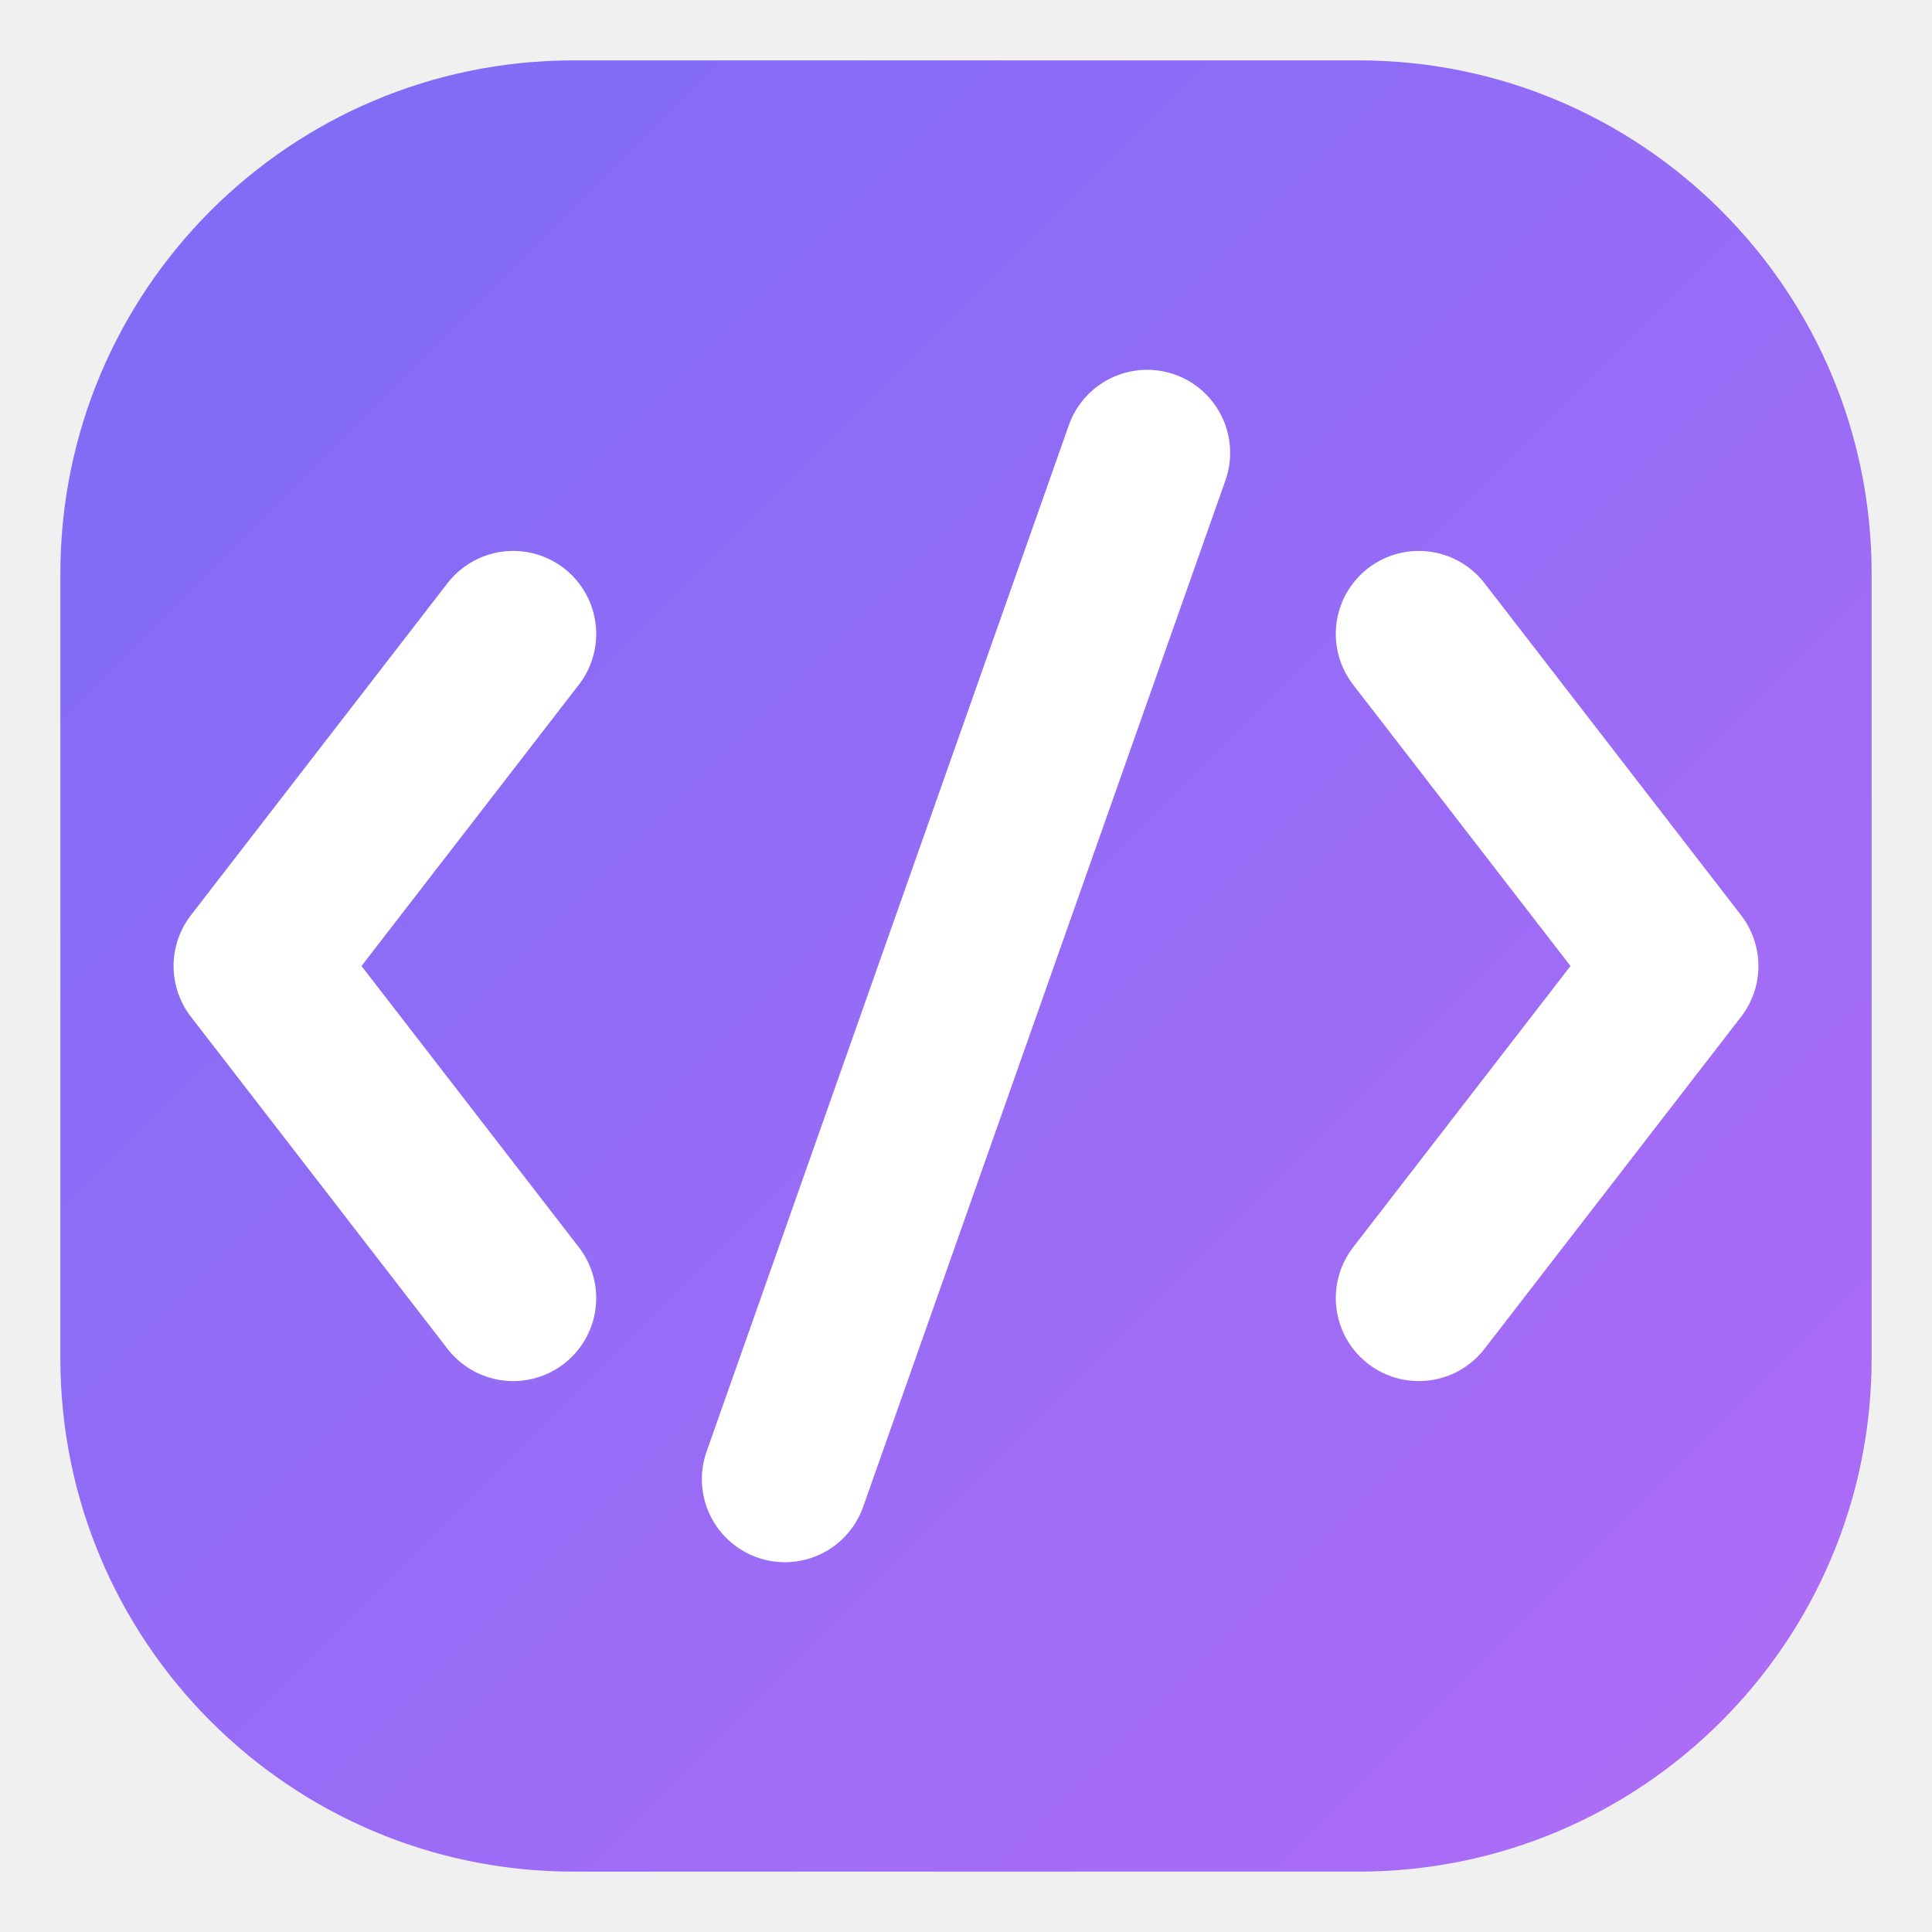
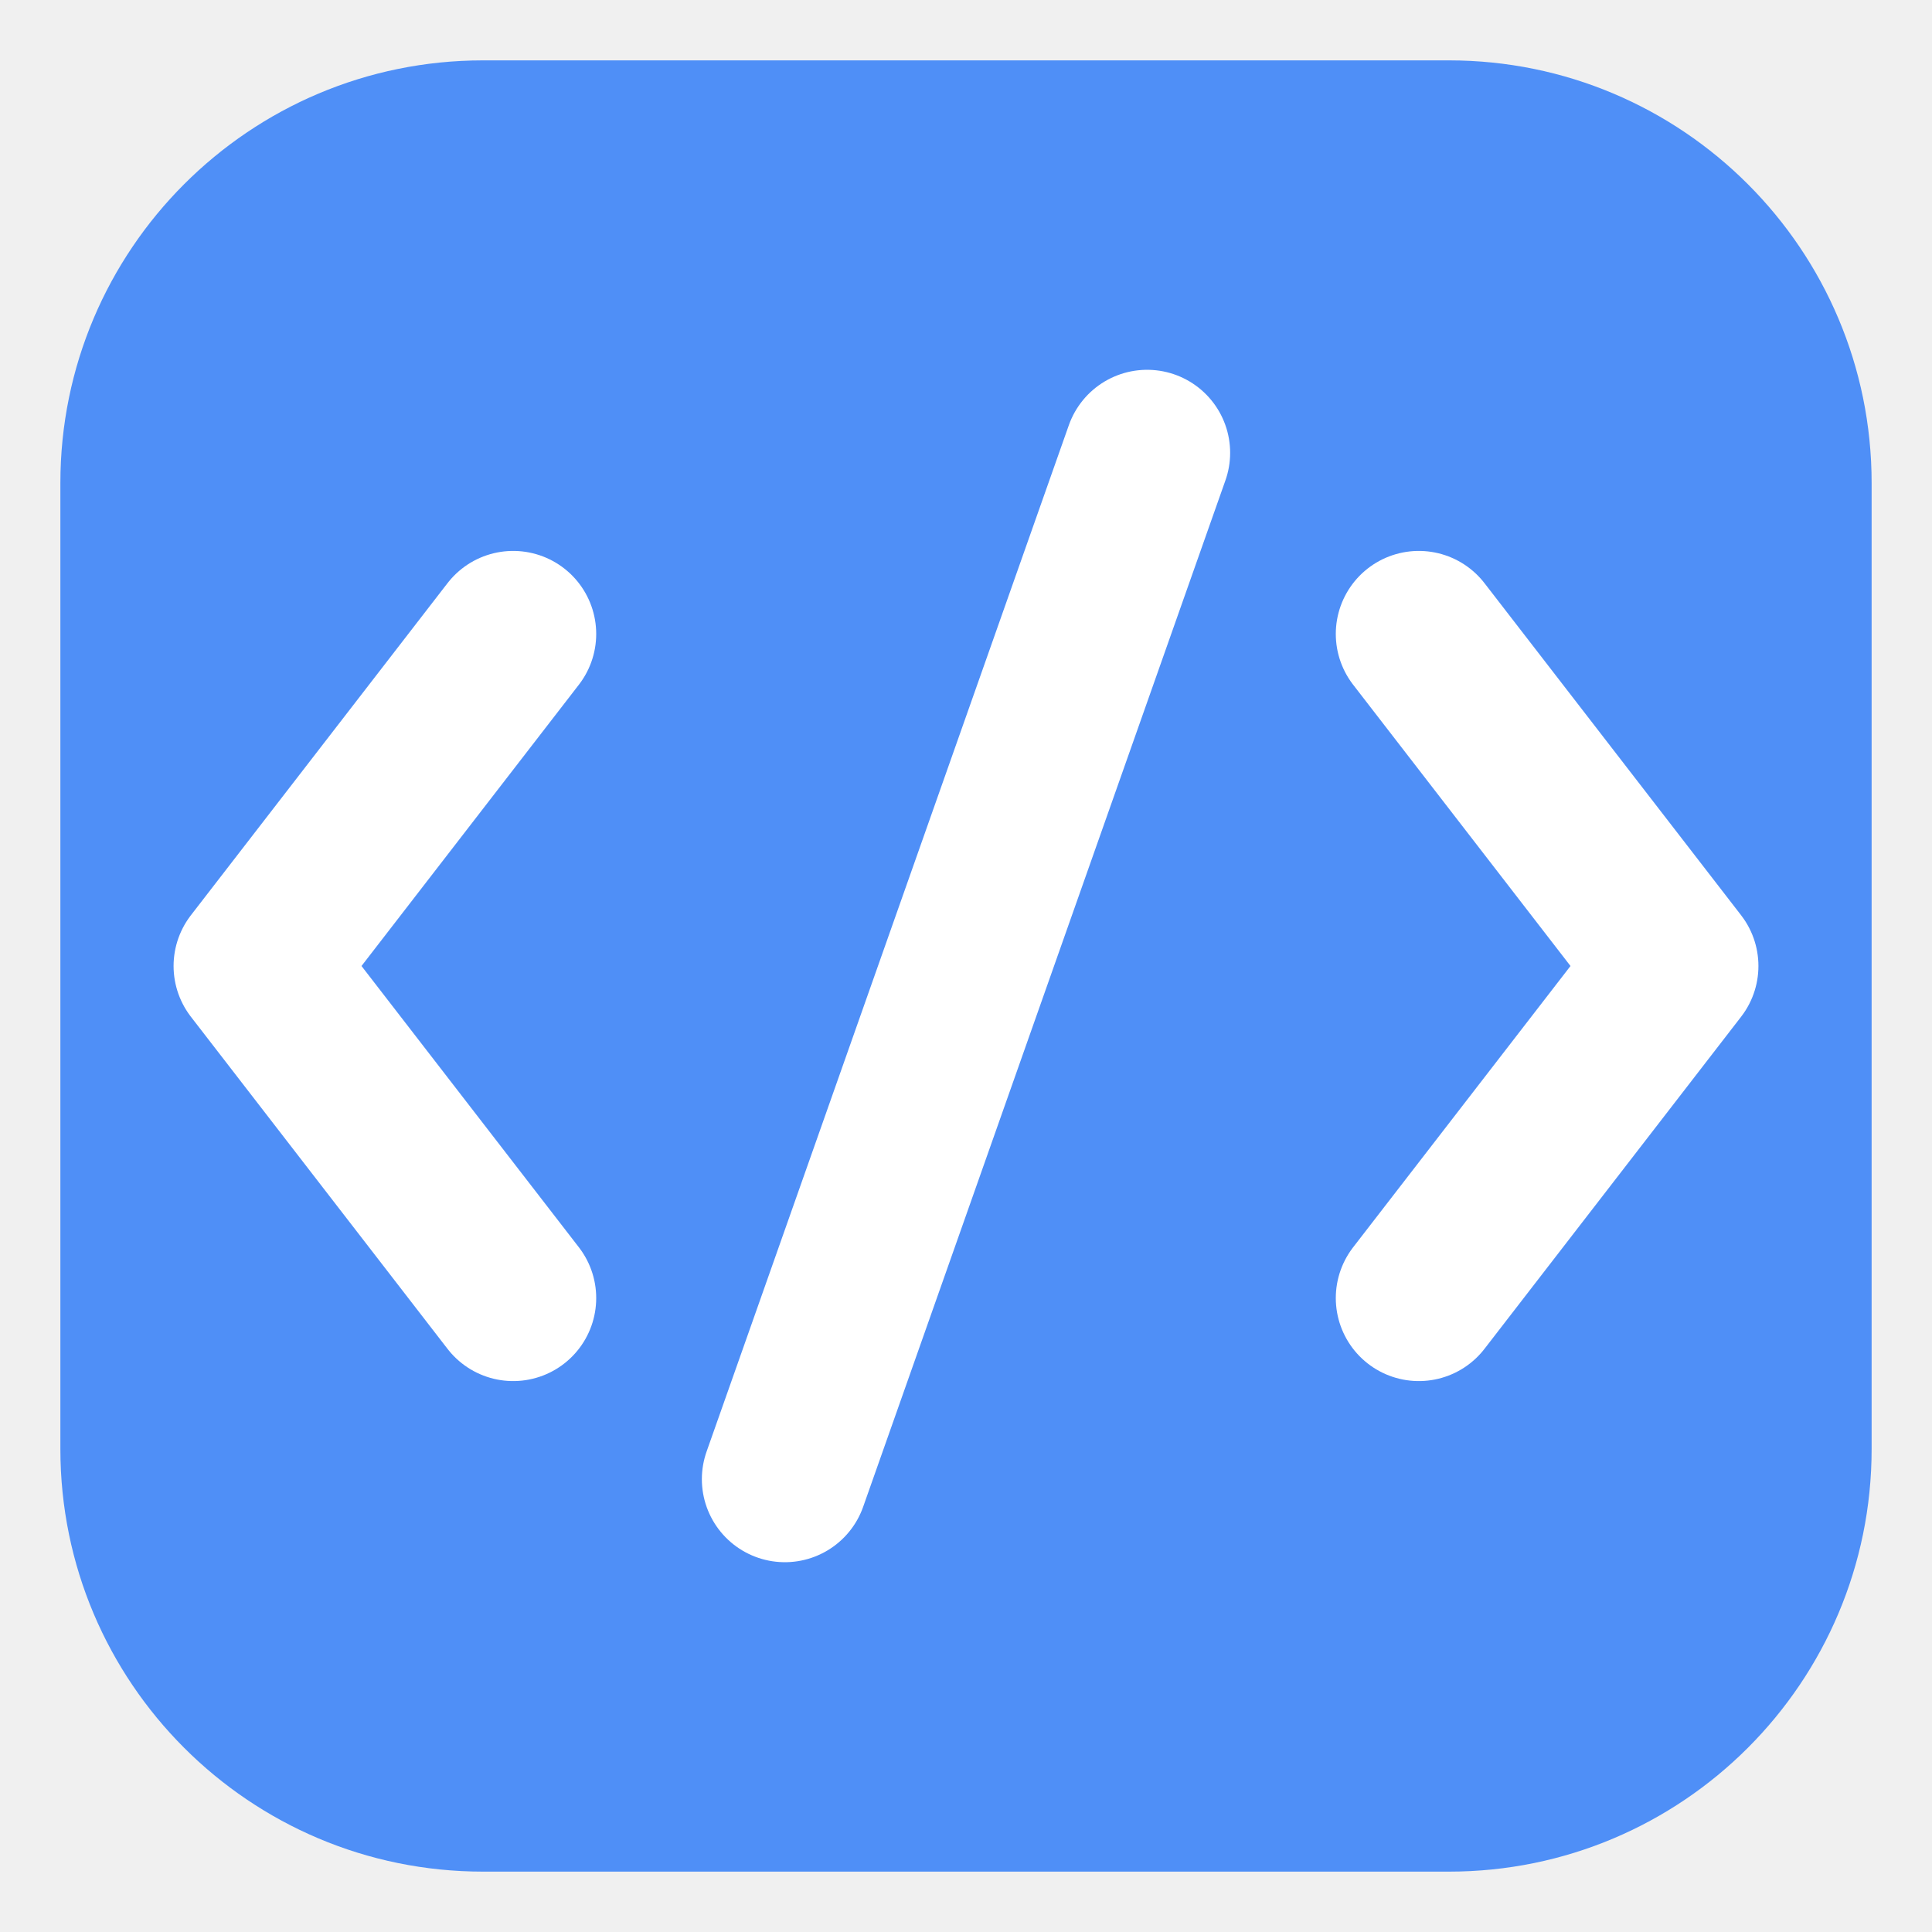
<svg xmlns="http://www.w3.org/2000/svg" viewBox="0 0 128 128" width="128" height="128">
-   <defs>
-     <linearGradient id="g" x1="0" y1="0" x2="1" y2="1">
-       <stop stop-color="#7c6cf6" />
-       <stop offset="1" stop-color="#b06cf6" />
-     </linearGradient>
-   </defs>
-   <rect x="4" y="4" width="120" height="120" rx="34" fill="url(#g)" />
-   <g fill="none" stroke="#fff" stroke-width="11" stroke-linecap="round" stroke-linejoin="round">
+   <rect x="4" y="4" width="120" height="120" rx="28" fill="#4f8ff7" />
+   <g fill="none" stroke="#ffffff" stroke-width="11" stroke-linecap="round" stroke-linejoin="round">
    <path d="M34 42 17 64l17 22M94 42l17 22-17 22M76 30 52 98" />
  </g>
</svg>
